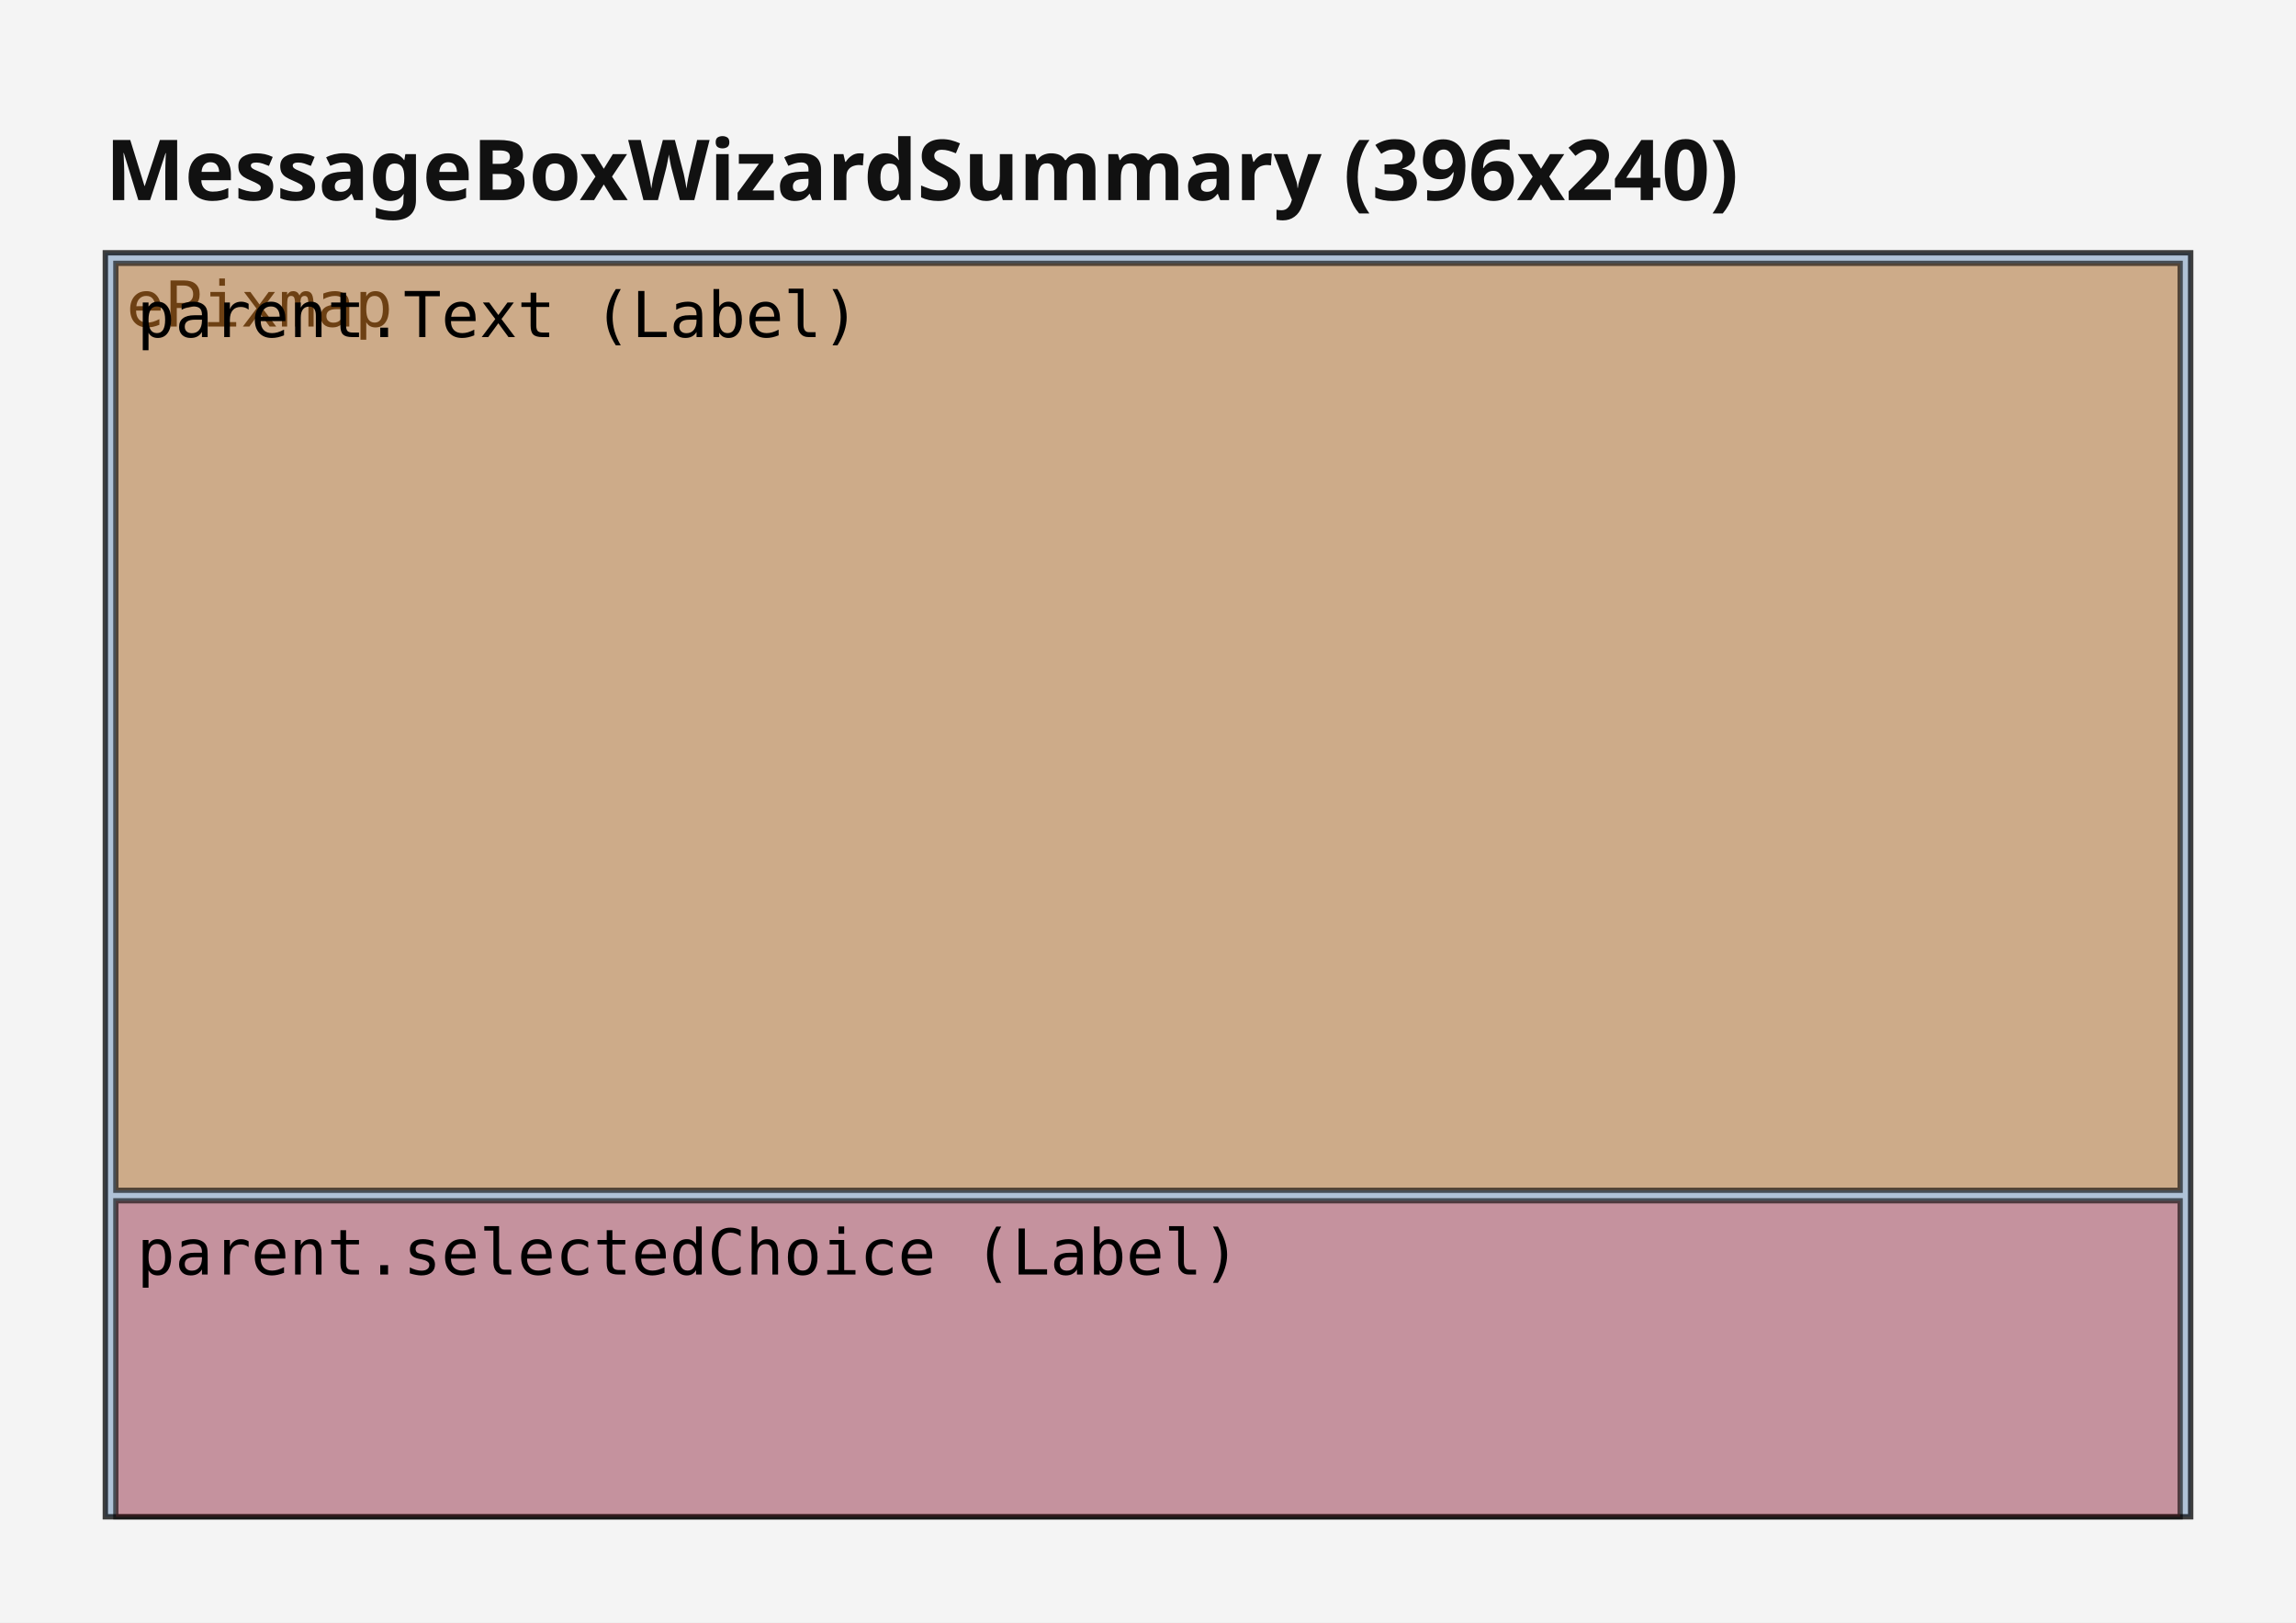
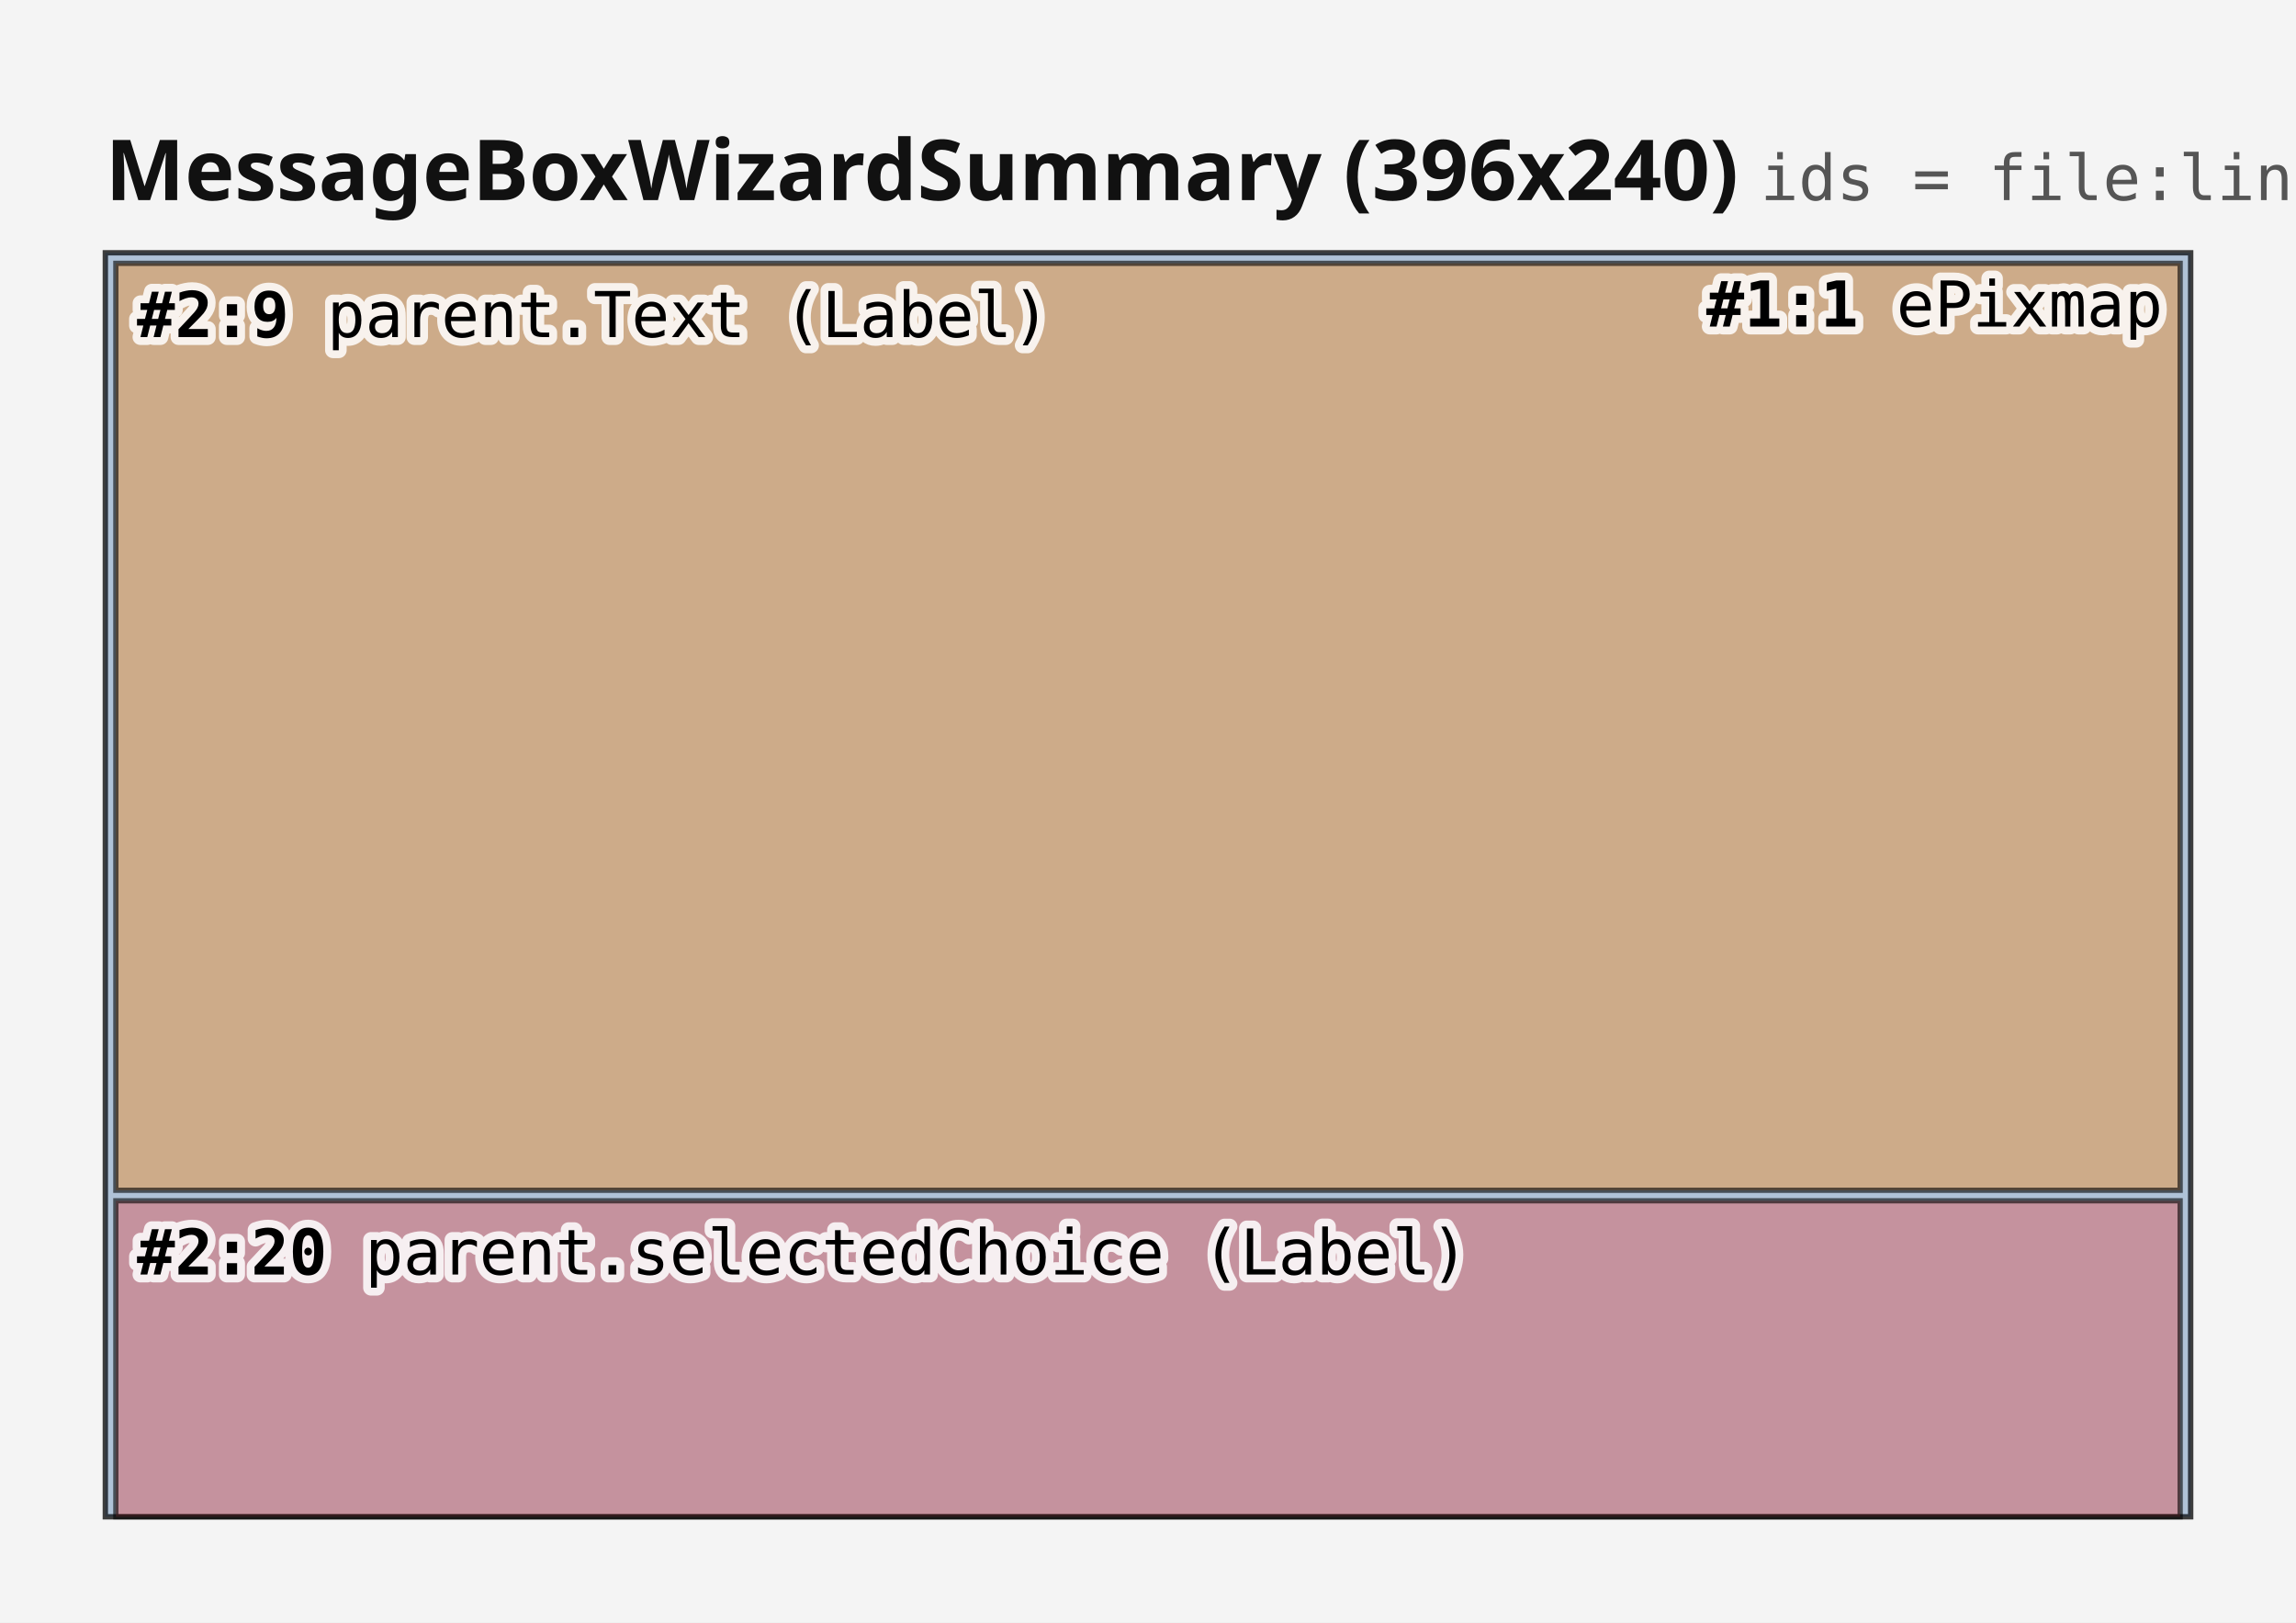
<svg xmlns="http://www.w3.org/2000/svg" width="436" height="308" viewBox="0 0 436 308">
  <rect x="0" y="0" width="436" height="308" fill="#f4f4f4" />
-   <text x="20" y="38" font-family="sans-serif" font-size="16" font-weight="bold" fill="#111111">MessageBoxWizardSummary (396x240)</text>
+   <text x="20" y="38" font-family="sans-serif" font-size="16" font-weight="bold" fill="#111111">MessageBoxWizardSummary (396x240) <tspan font-family="monospace" font-size="12" font-weight="normal" fill="#555555">ids = file:line - 1=screenpart_LCDBackground.ymlinc  2=screenpart_MessageBoxSummary.ymlinc</tspan>
+   </text>
  <g data-screen="0" transform="translate(20,48)">
    <rect x="0" y="0" width="396" height="240" fill="#ffffff" stroke="#999999" stroke-width="1" />
-     <g>
-       <rect data-ref="0:0" x="0" y="0" width="396" height="240" fill="#4e79a7" fill-opacity="0.45" stroke="#000000" stroke-opacity="0.6" stroke-width="1" />
-       <text x="4" y="14" font-family="monospace" font-size="12" fill="#000000">ePixmap</text>
-     </g>
-     <g>
-       <rect data-ref="0:1" x="2" y="2" width="392" height="176" fill="#f28e2b" fill-opacity="0.45" stroke="#000000" stroke-opacity="0.6" stroke-width="1" />
-       <text x="6" y="16" font-family="monospace" font-size="12" fill="#000000">parent.Text (Label)</text>
-     </g>
-     <g>
-       <rect data-ref="0:2" x="2" y="180" width="392" height="60" fill="#e15759" fill-opacity="0.45" stroke="#000000" stroke-opacity="0.6" stroke-width="1" />
-       <text x="6" y="194" font-family="monospace" font-size="12" fill="#000000">parent.selectedChoice (Label)</text>
+     <rect data-ref="0:0" data-src="screenpart_LCDBackground.ymlinc:1" x="0" y="0" width="396" height="240" fill="#4e79a7" fill-opacity="0.45" stroke="#000000" stroke-opacity="0.6" stroke-width="1" />
+     <rect data-ref="0:1" data-src="screenpart_MessageBoxSummary.ymlinc:9" x="2" y="2" width="392" height="176" fill="#f28e2b" fill-opacity="0.45" stroke="#000000" stroke-opacity="0.6" stroke-width="1" />
+     <rect data-ref="0:2" data-src="screenpart_MessageBoxSummary.ymlinc:20" x="2" y="180" width="392" height="60" fill="#e15759" fill-opacity="0.45" stroke="#000000" stroke-opacity="0.6" stroke-width="1" />
+     <g pointer-events="none" font-family="monospace" font-size="12" fill="#000000" stroke="#ffffff" stroke-width="3" stroke-opacity="0.85" stroke-linejoin="round" paint-order="stroke">
+       <text x="304" y="14">
+         <tspan font-weight="bold">#1:1</tspan> ePixmap</text>
+       <text x="6" y="16">
+         <tspan font-weight="bold">#2:9</tspan> parent.Text (Label)</text>
+       <text x="6" y="194">
+         <tspan font-weight="bold">#2:20</tspan> parent.selectedChoice (Label)</text>
    </g>
  </g>
</svg>
